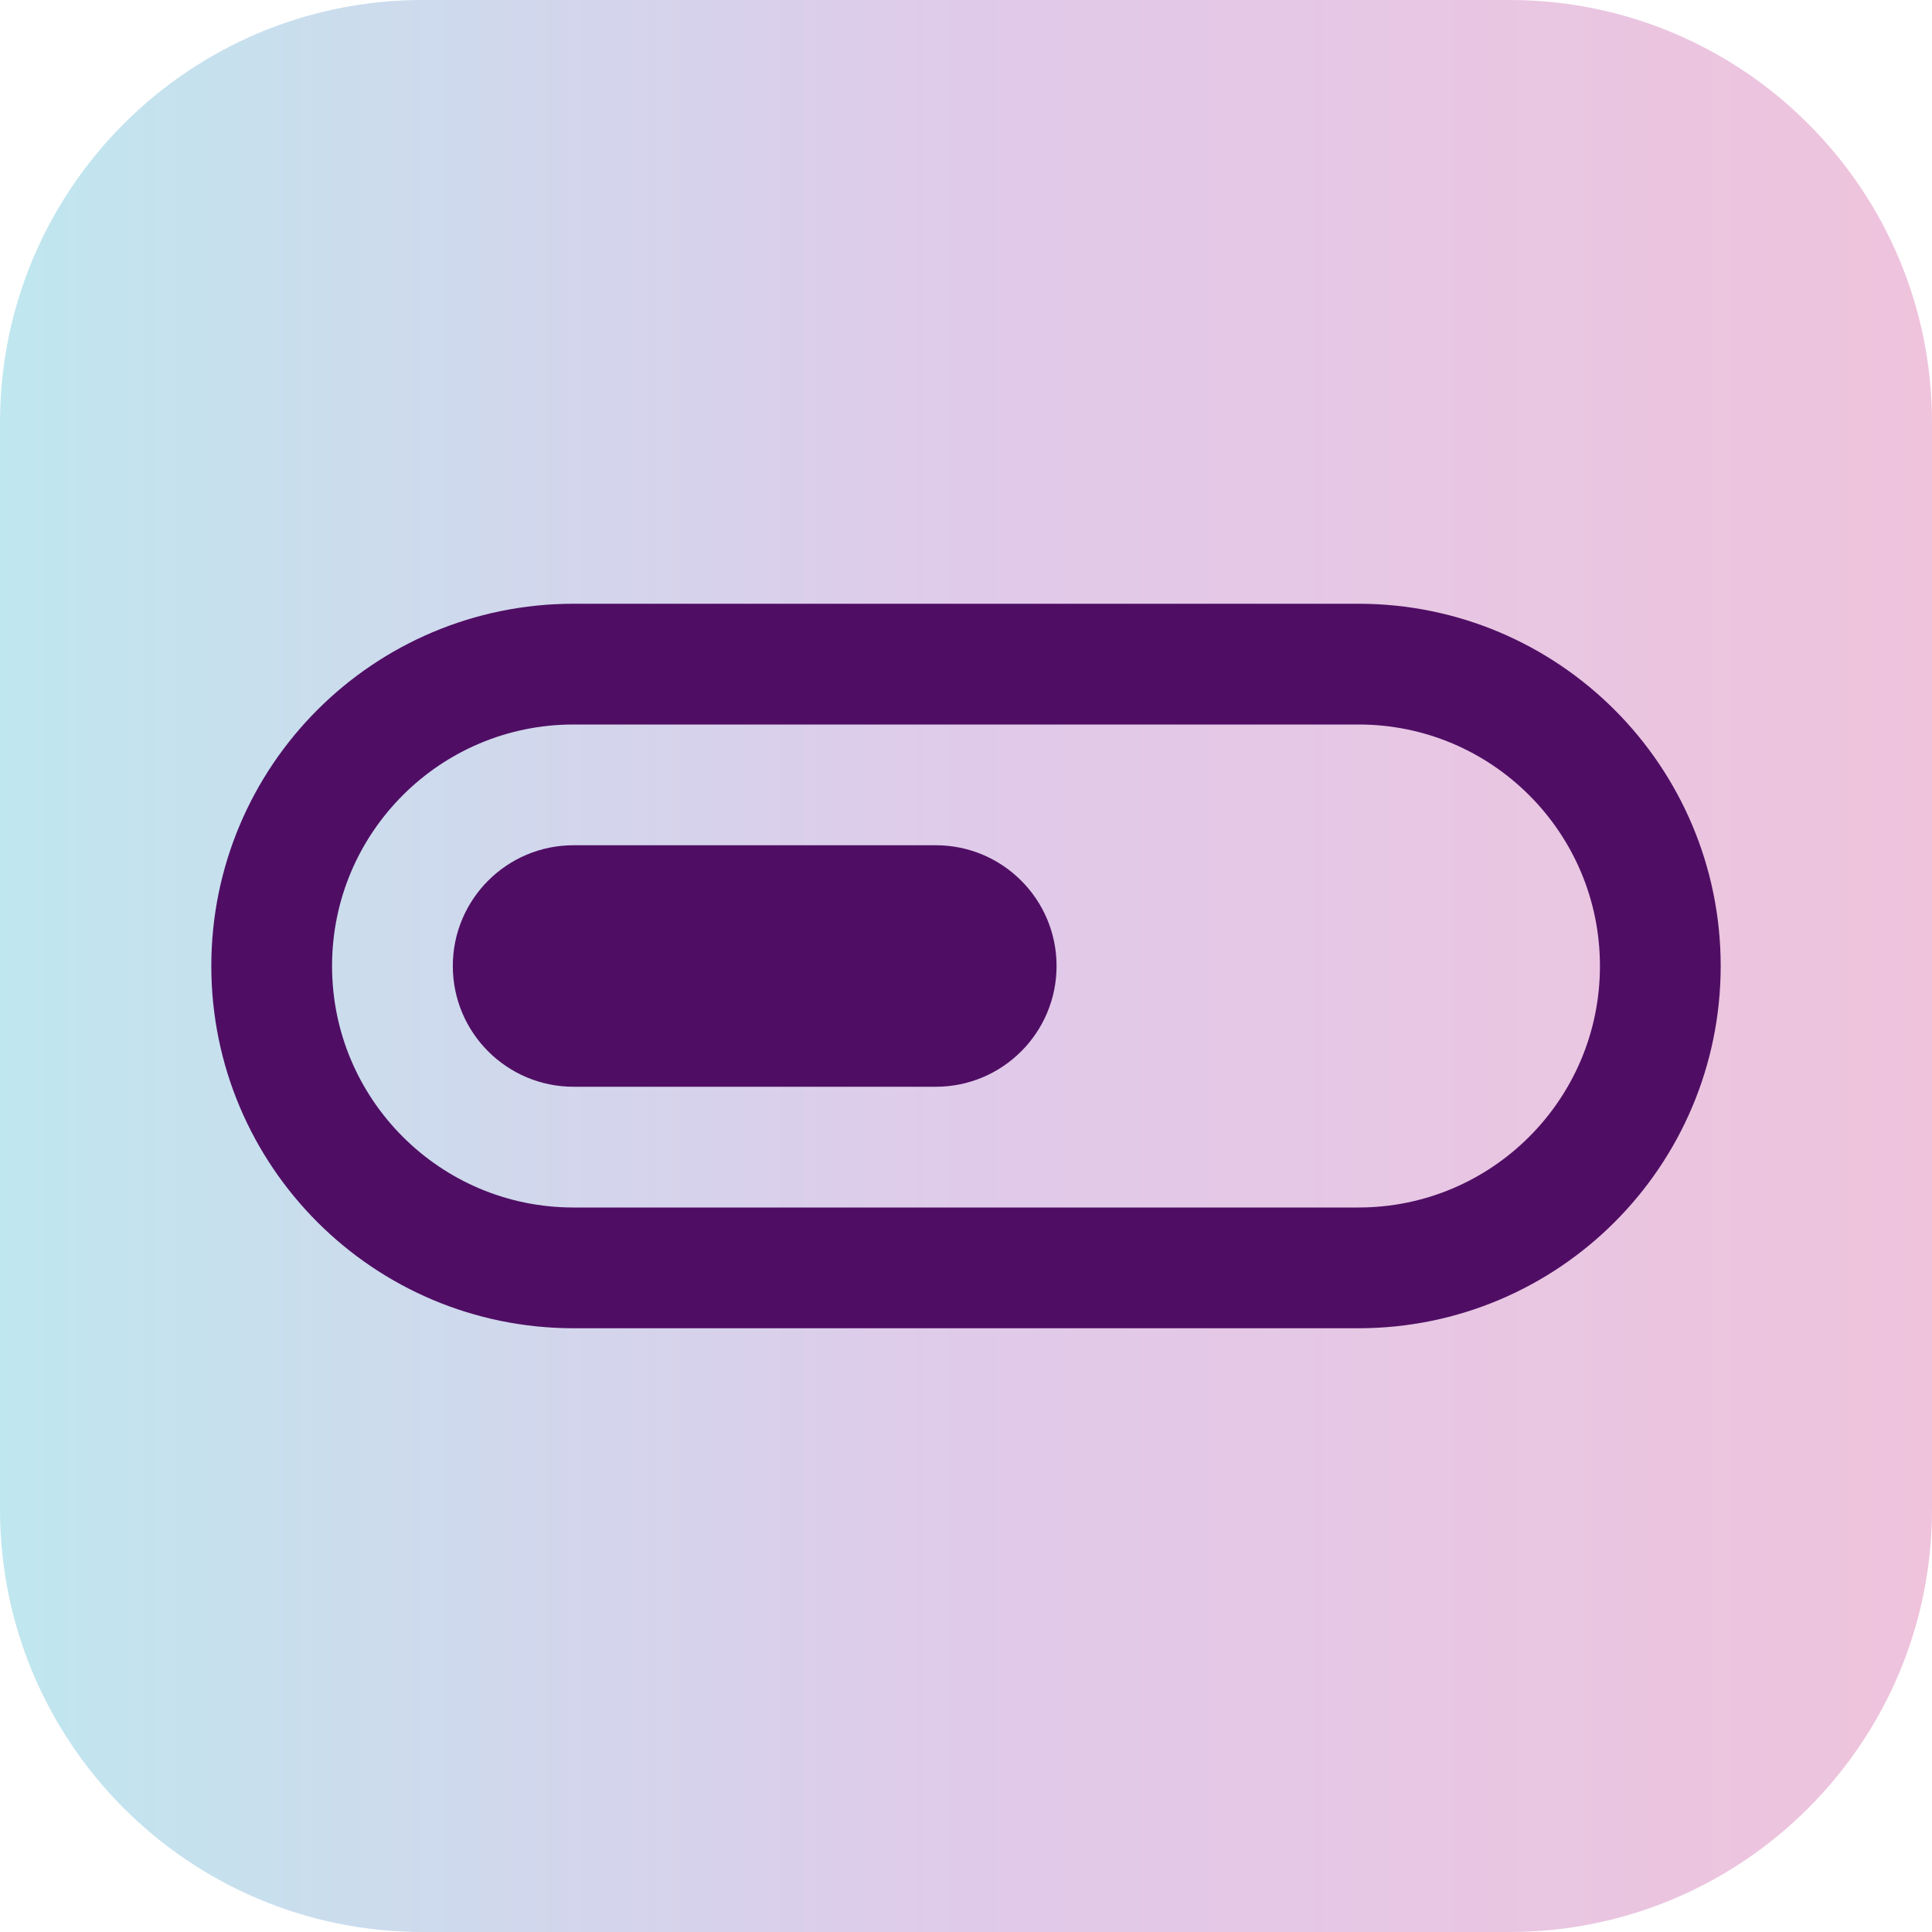
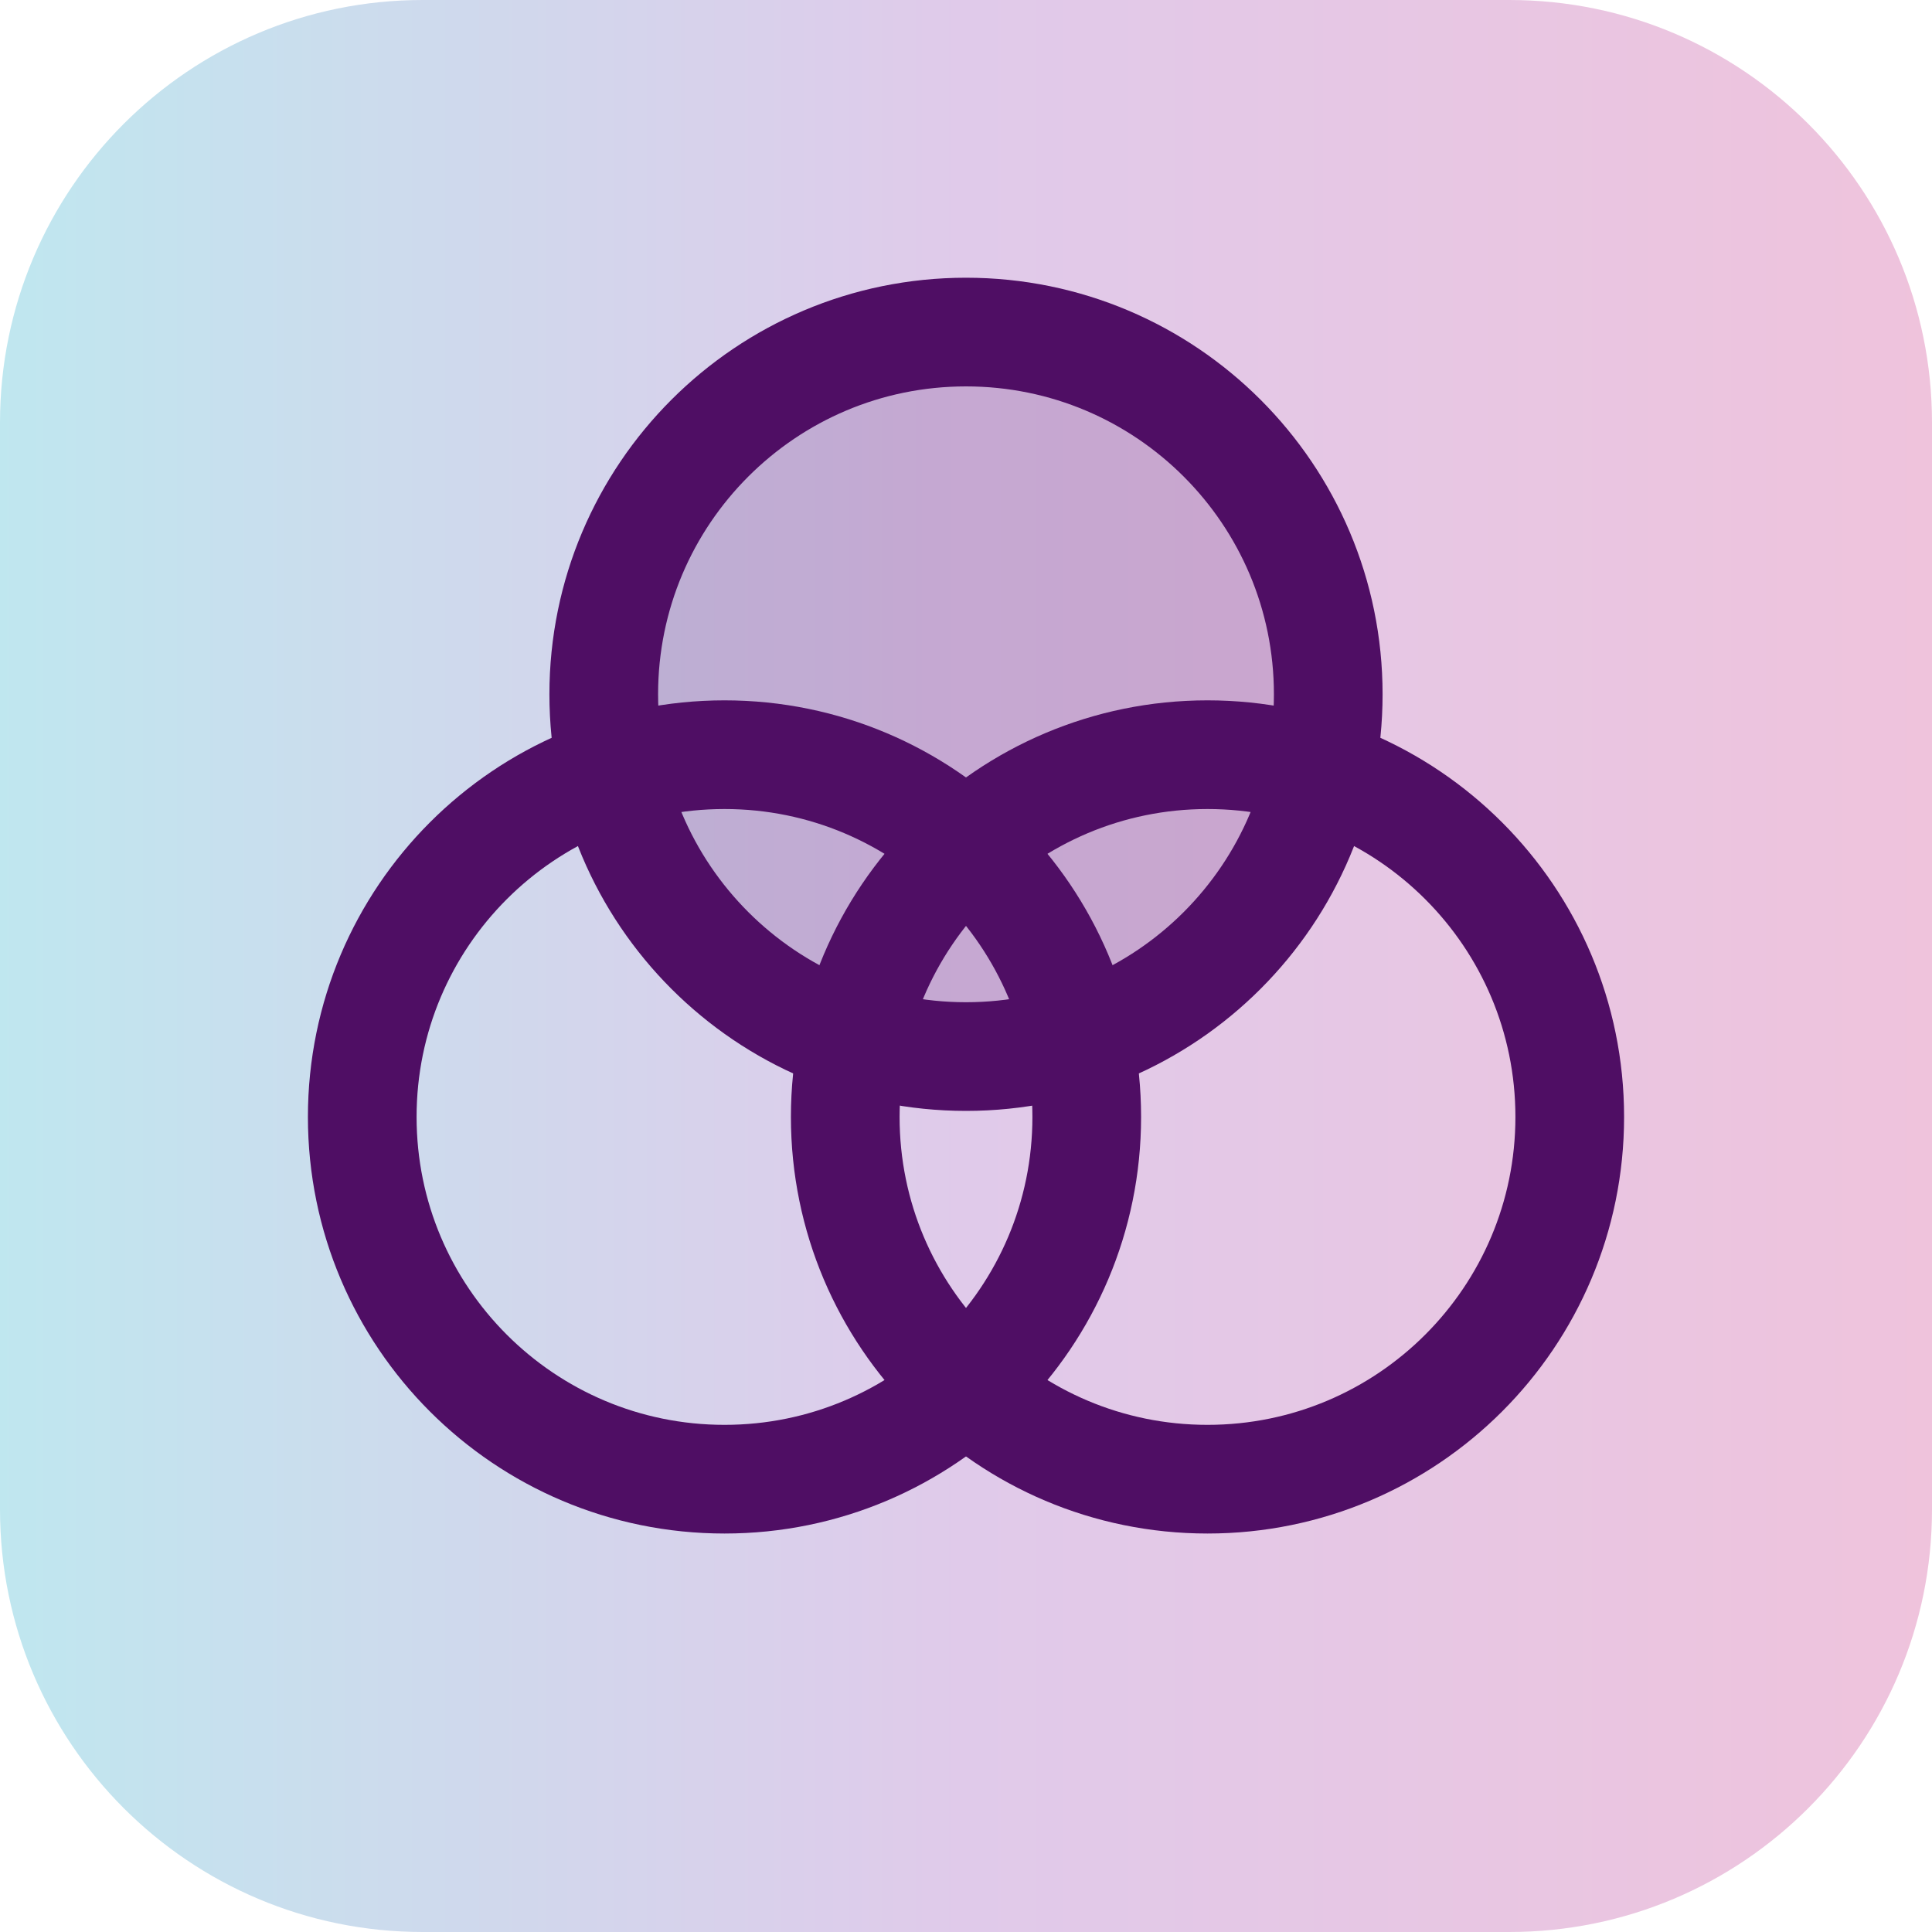
<svg xmlns="http://www.w3.org/2000/svg" viewBox="0 0 64 64">
  <defs>
    <linearGradient id="g" x1="0" x2="1">
      <stop offset="0" stop-color="#bfe7ef" />
      <stop offset=".5" stop-color="#e0caea" />
      <stop offset="1" stop-color="#efc3dc" />
    </linearGradient>
  </defs>
  <rect width="64" height="64" rx="14" fill="url(#g)" />
-   <rect x="9" y="22" width="46" height="20" rx="10" fill="none" stroke="#4f0e64" stroke-width="4" />
-   <rect x="15" y="28" width="20" height="8" rx="4" fill="#4f0e64" />
+   <g fill="none" stroke="#4f0e64" stroke-width="3.6">
+     <circle cx="32" cy="23" r="12" fill="#4f0e64" fill-opacity=".18" />
+     <circle cx="24" cy="37" r="12" />
+     <circle cx="40" cy="37" r="12" />
+   </g>
</svg>
